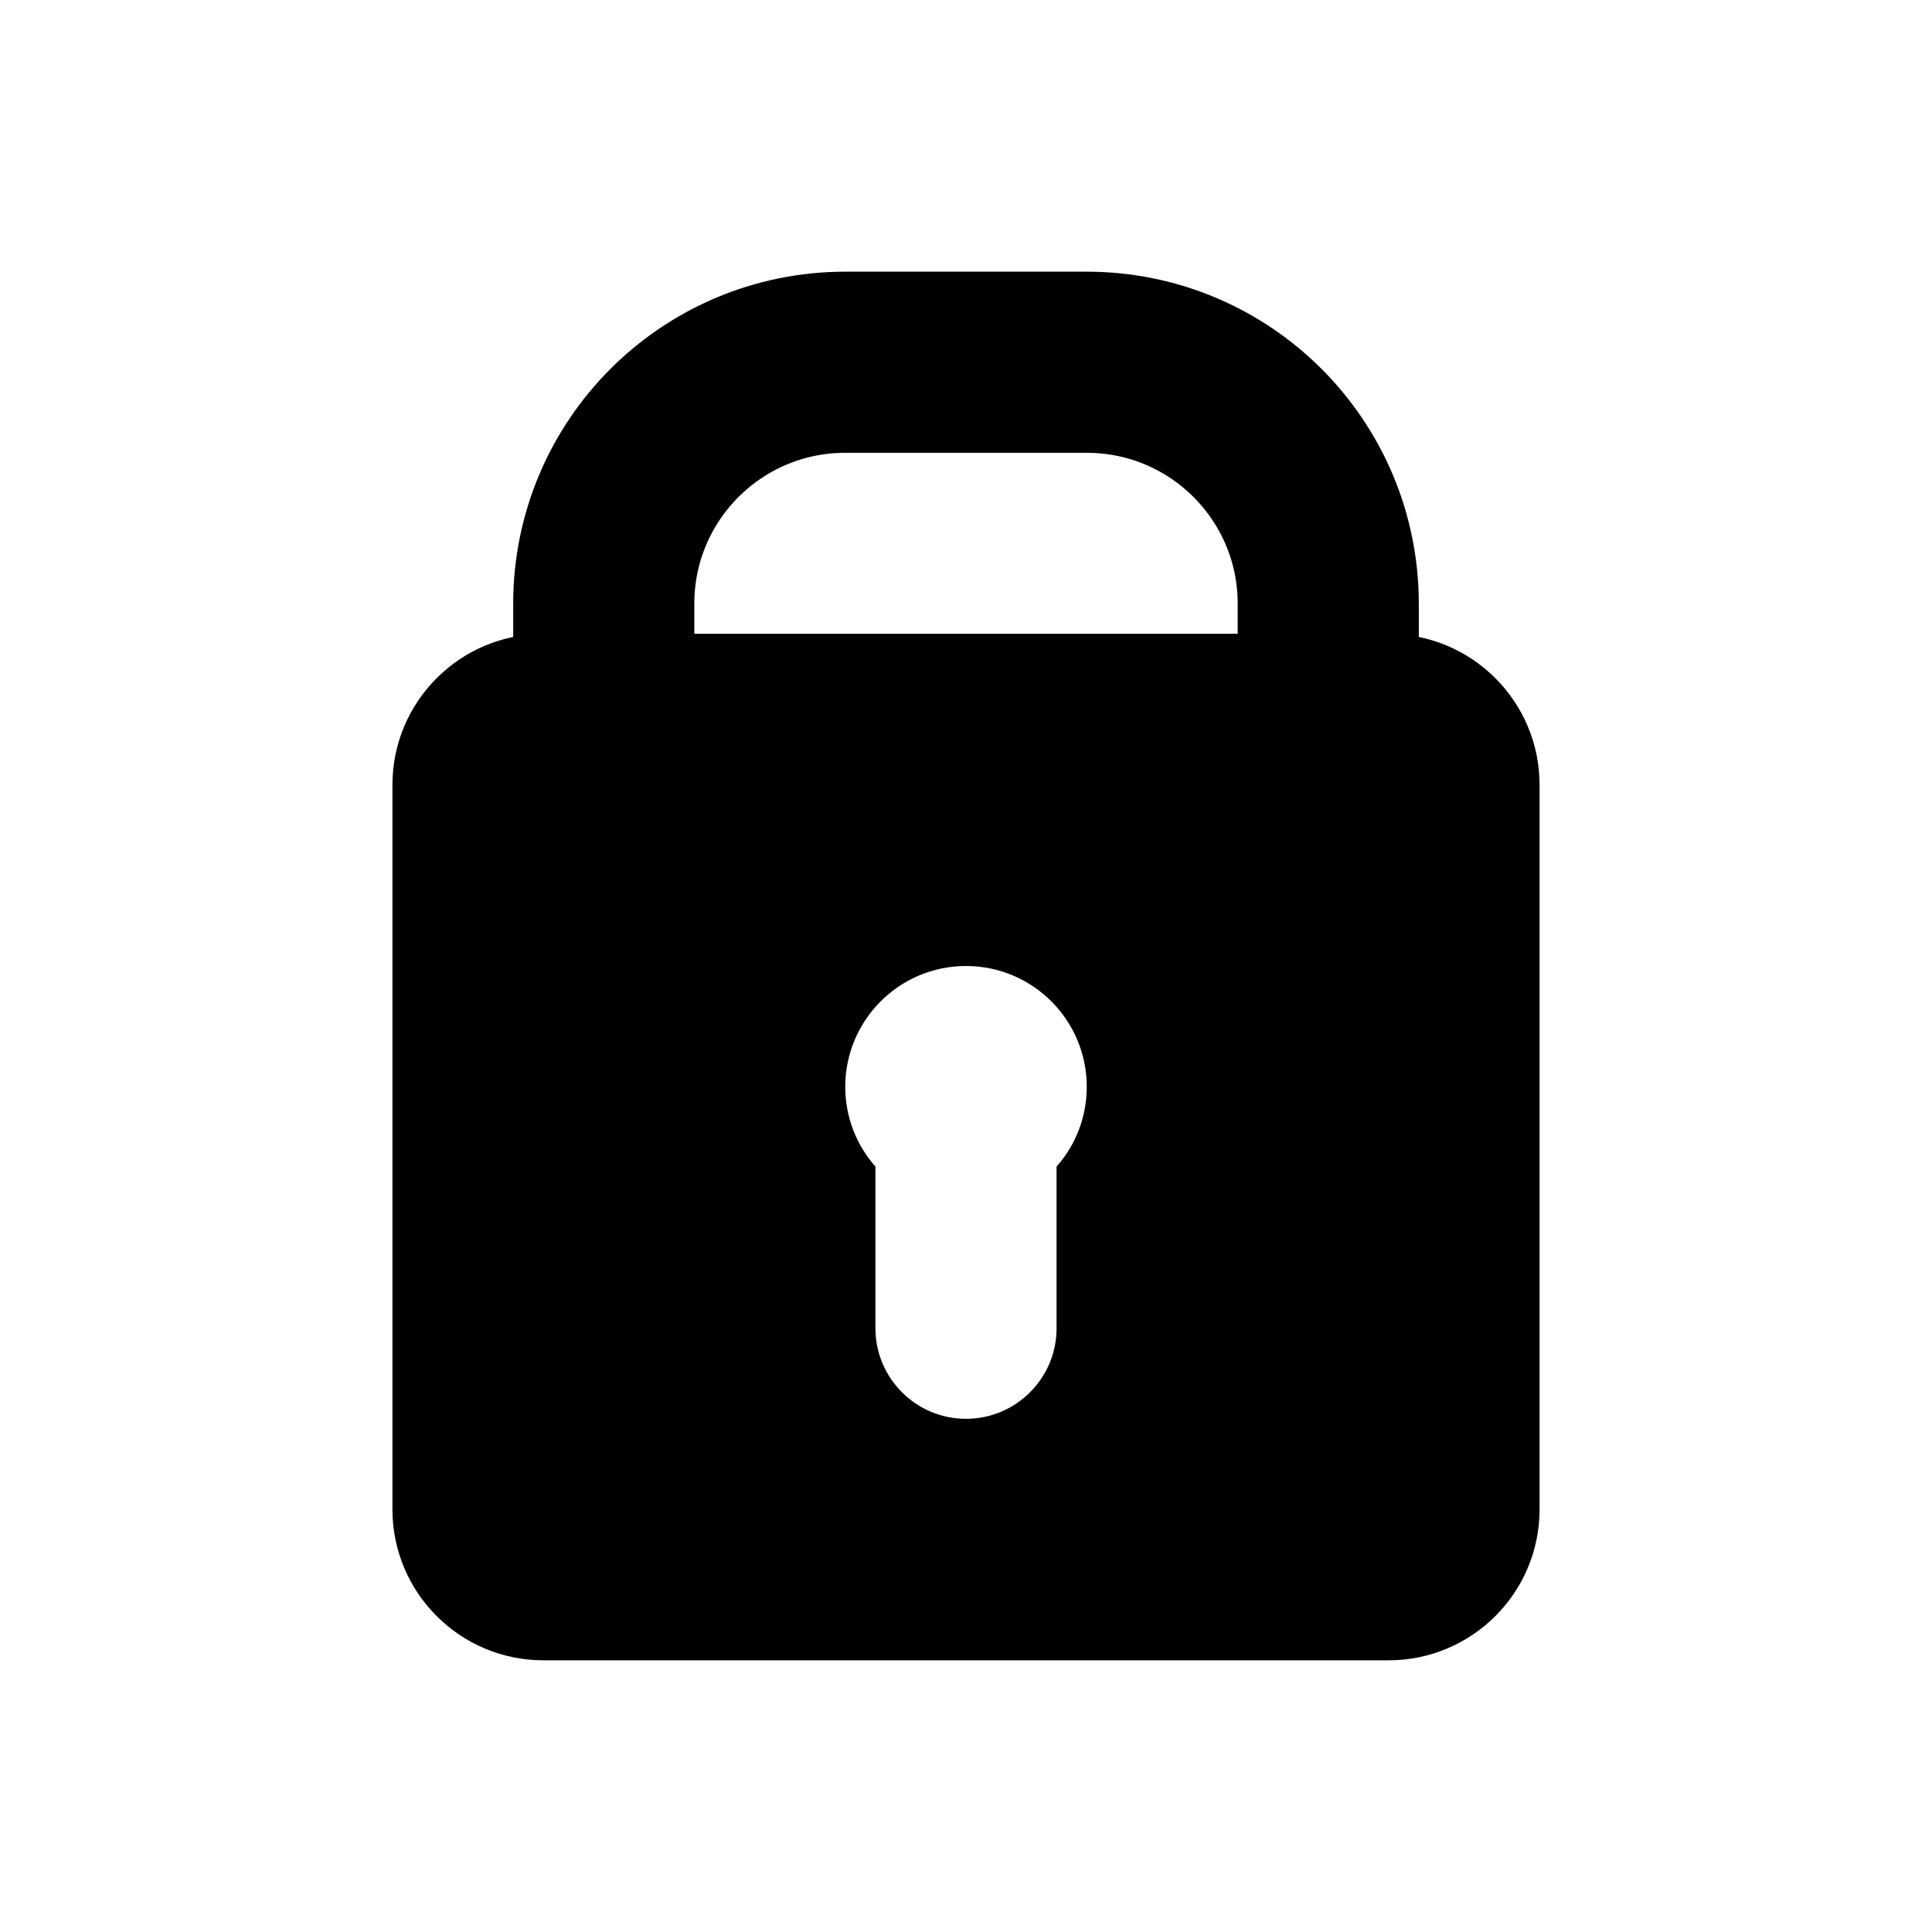
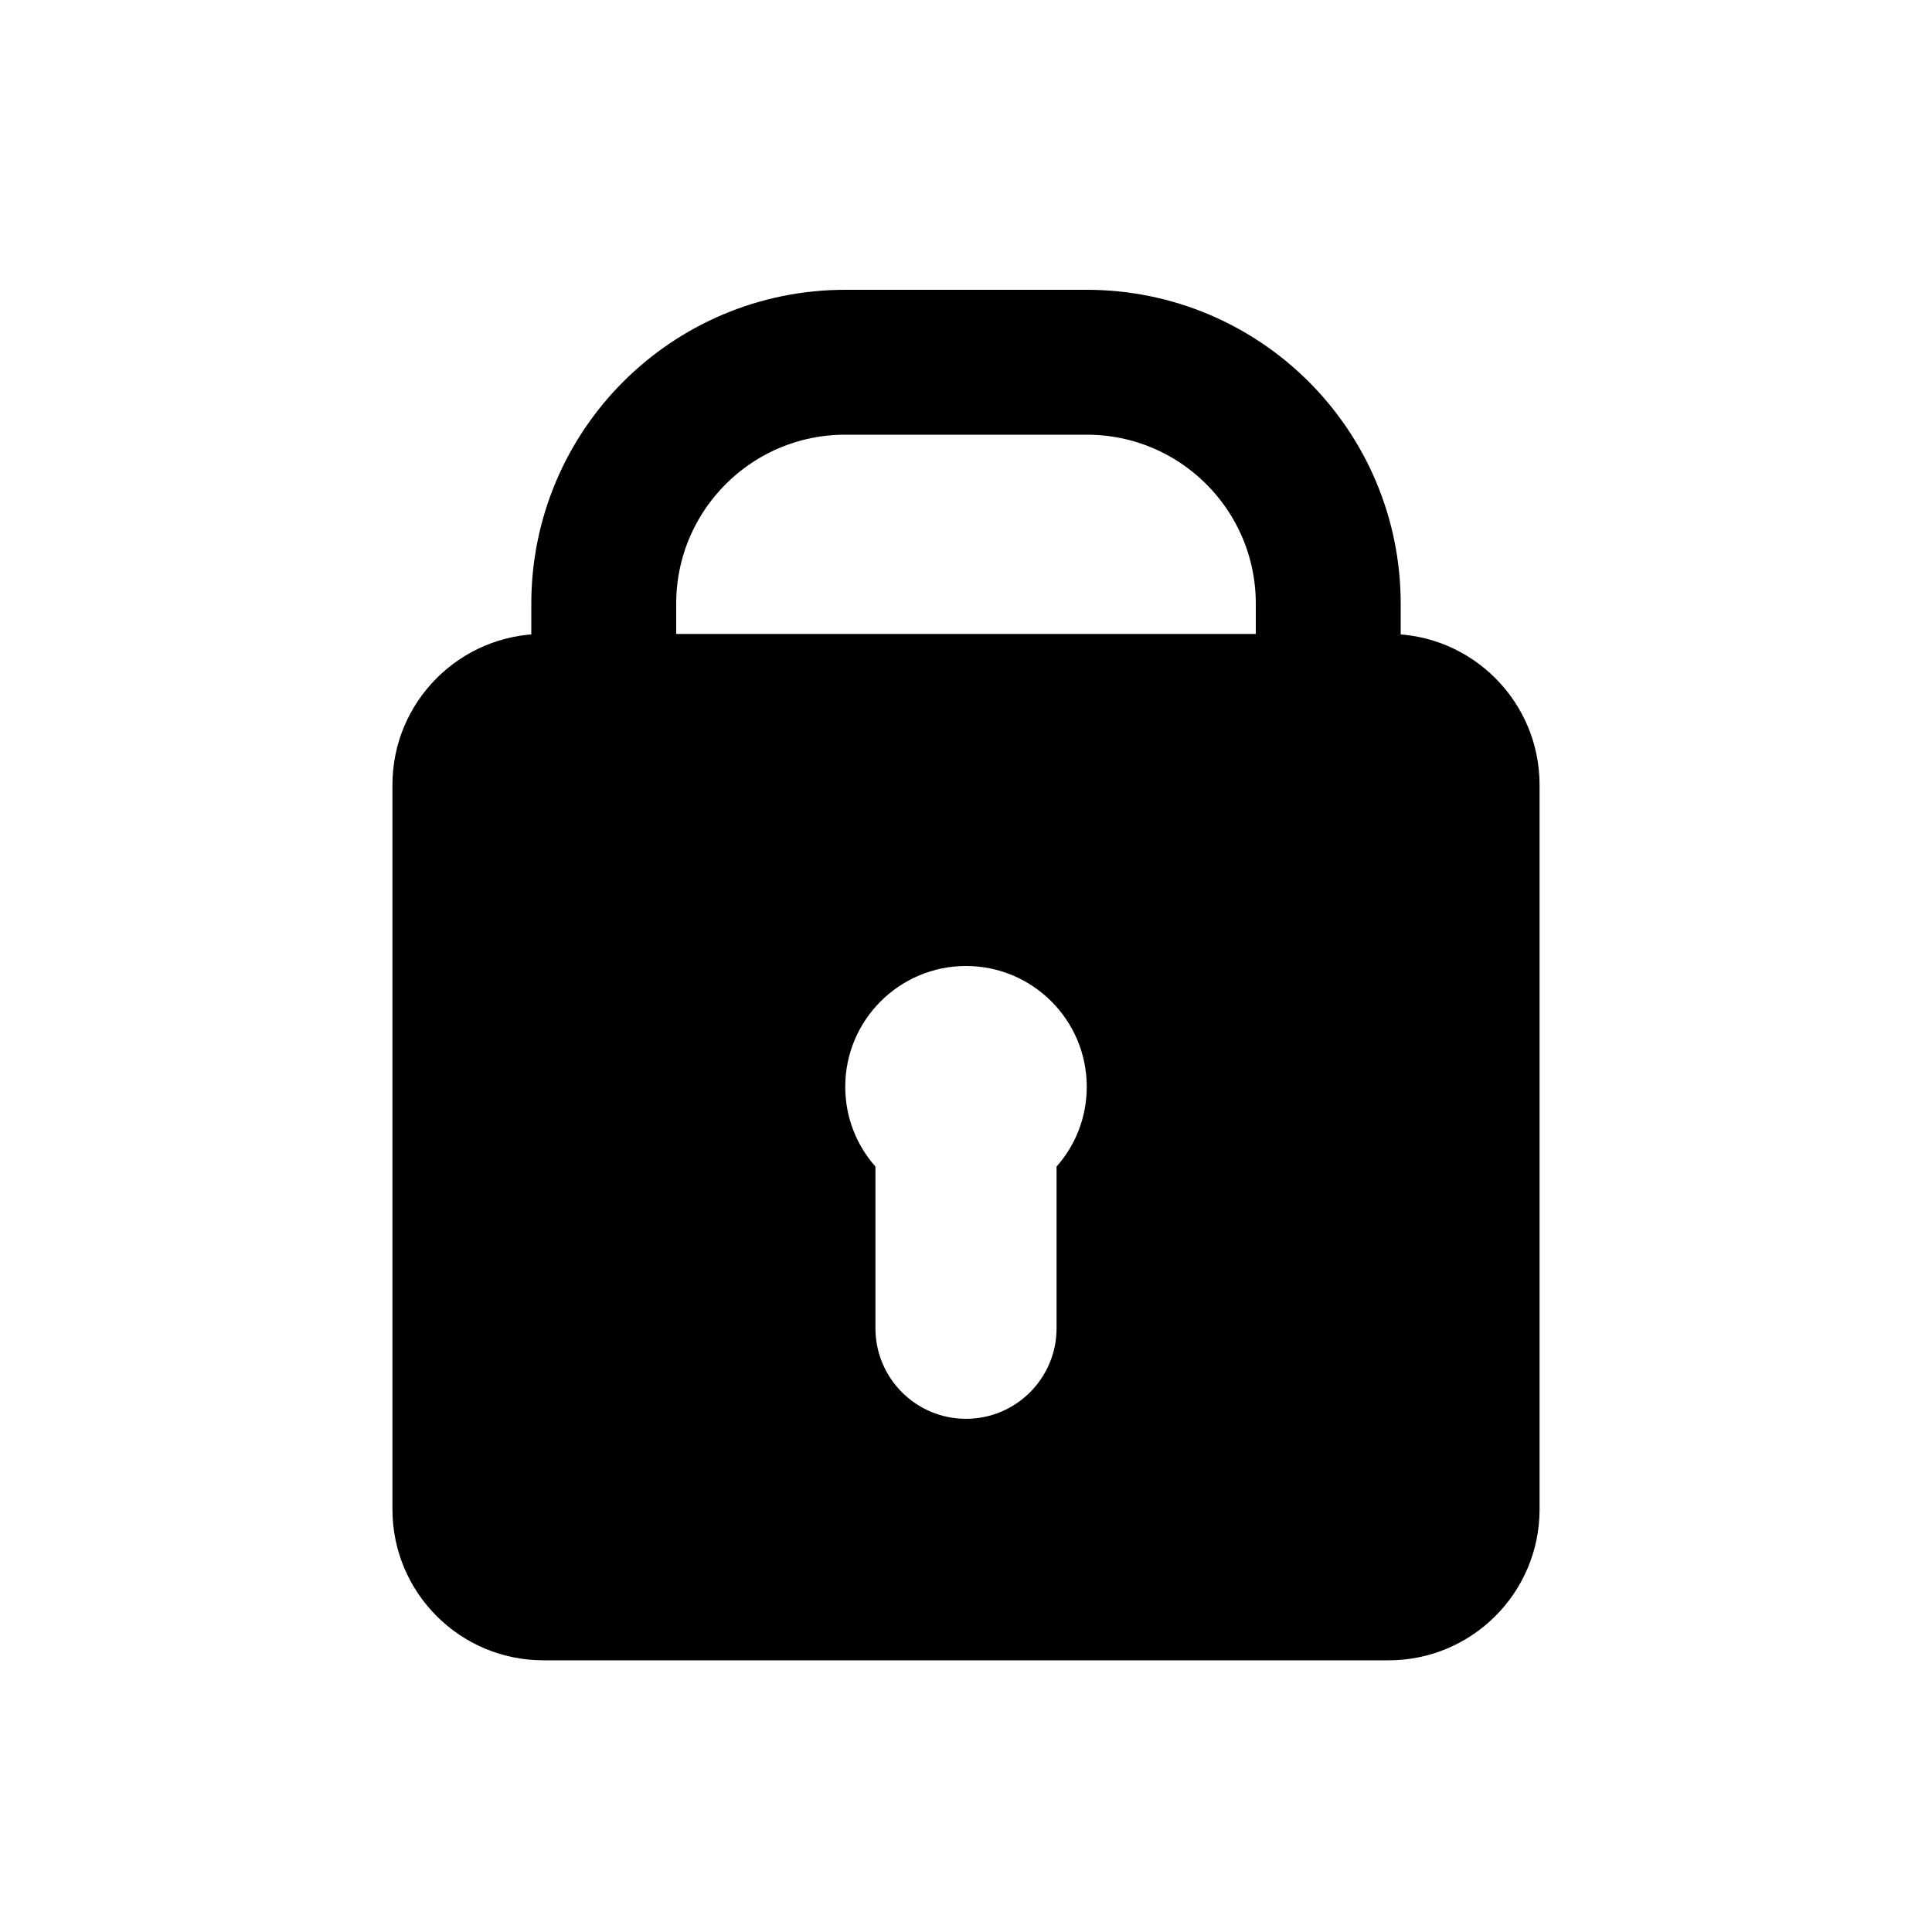
<svg xmlns="http://www.w3.org/2000/svg" width="16" height="16" viewBox="0 0 16 16" fill="none">
-   <path d="M5 5C5 3.895 5.895 3 7 3H9C10.105 3 11 3.895 11 5V6H5V5Z" stroke="black" stroke-width="1.5" />
+   <path d="M5 5C5 3.895 5.895 3 7 3H9C10.105 3 11 3.895 11 5V6H5V5Z" stroke="black" stroke-width="1.2" />
  <path fill-rule="evenodd" clip-rule="evenodd" d="M3.25 6.5C3.25 5.81 3.81 5.25 4.5 5.25H11.5C12.19 5.25 12.75 5.81 12.75 6.5V12.5C12.75 13.19 12.19 13.75 11.5 13.75H4.5C3.81 13.75 3.25 13.19 3.25 12.5V6.5ZM8.75 9.661C8.906 9.485 9 9.254 9 9C9 8.448 8.552 8 8 8C7.448 8 7 8.448 7 9C7 9.254 7.094 9.485 7.25 9.661V11C7.25 11.414 7.586 11.75 8 11.75C8.414 11.75 8.75 11.414 8.75 11V9.661Z" fill="black" />
</svg>
